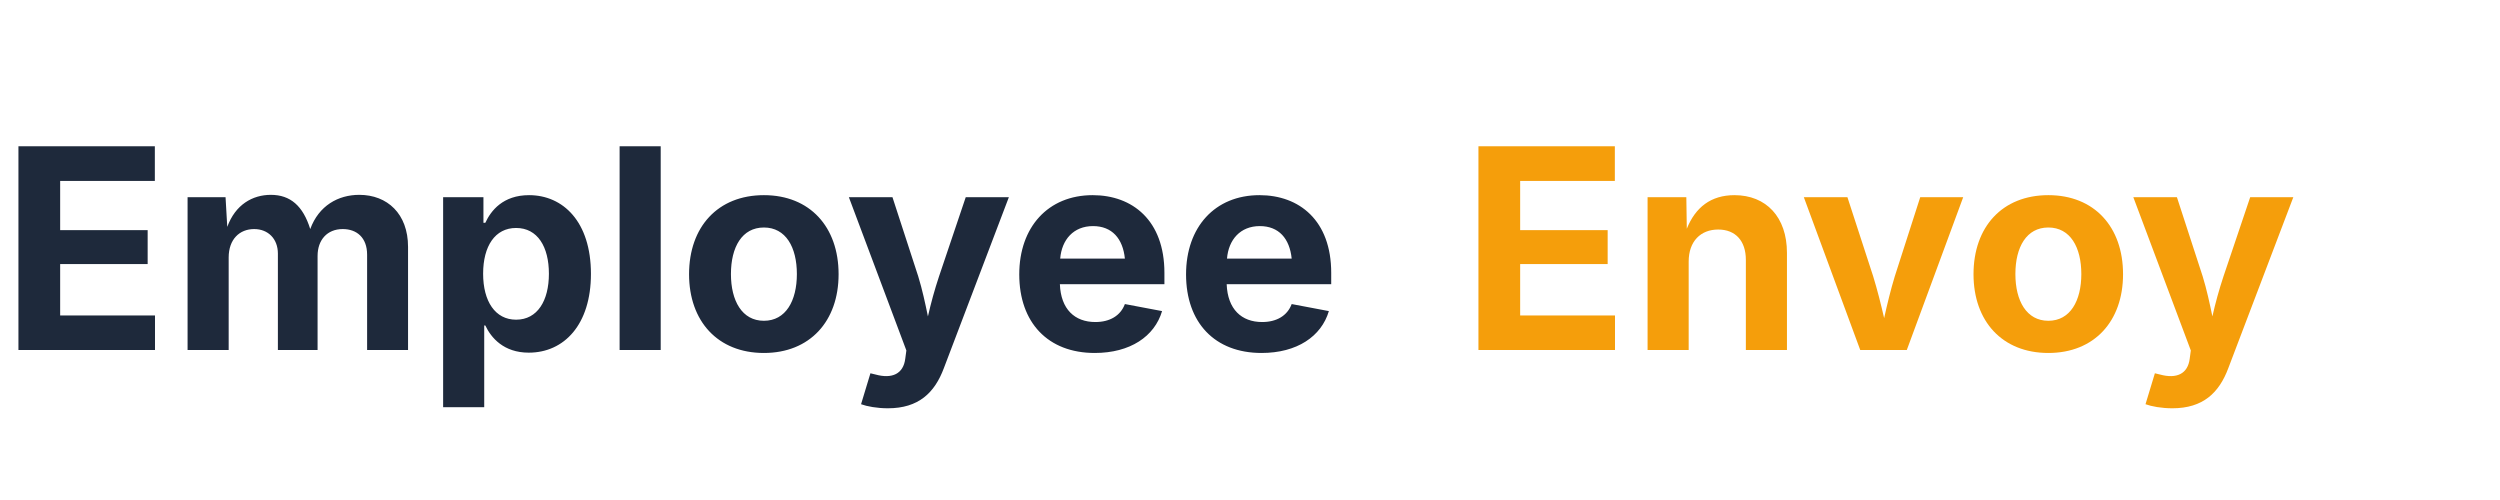
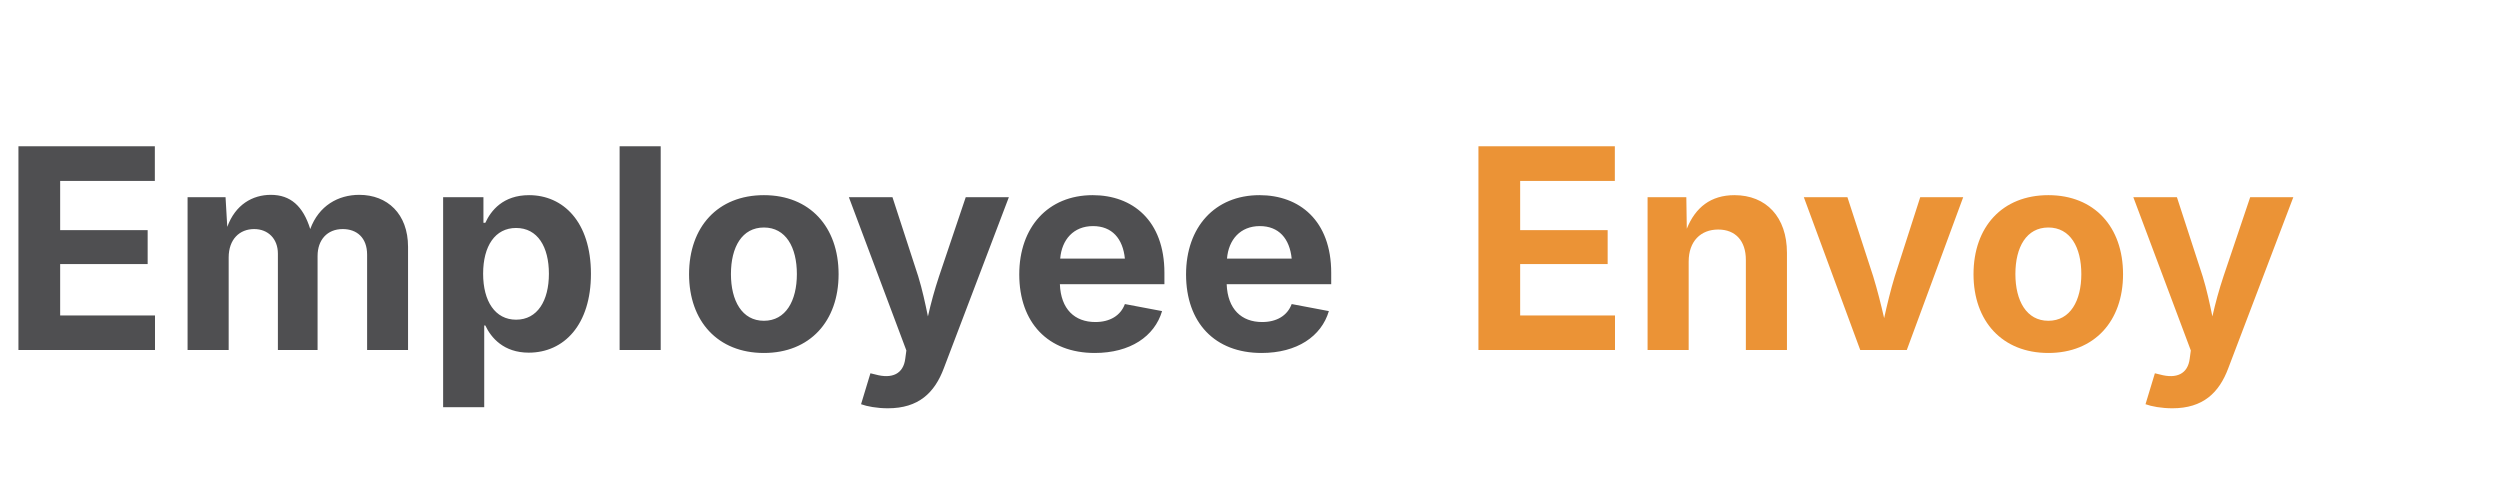
<svg xmlns="http://www.w3.org/2000/svg" viewBox="0 0 250 50" fill="none">
-   <text x="0" y="35" font-family="'Plus Jakarta Sans', 'Inter', system-ui, sans-serif" font-weight="700" font-size="28" fill="#1E293B">Employee</text>
-   <text x="146" y="35" font-family="'Plus Jakarta Sans', 'Inter', system-ui, sans-serif" font-weight="700" font-size="28" fill="#F59E0B">Envoy</text>
+   <text x="0" y="35" font-family="'Plus Jakarta Sans', 'Inter', system-ui, sans-serif" font-weight="700" font-size="28" fill="#4F4F51">Employee</text>
+   <text x="146" y="35" font-family="'Plus Jakarta Sans', 'Inter', system-ui, sans-serif" font-weight="700" font-size="28" fill="#EB9336">Envoy</text>
</svg>
